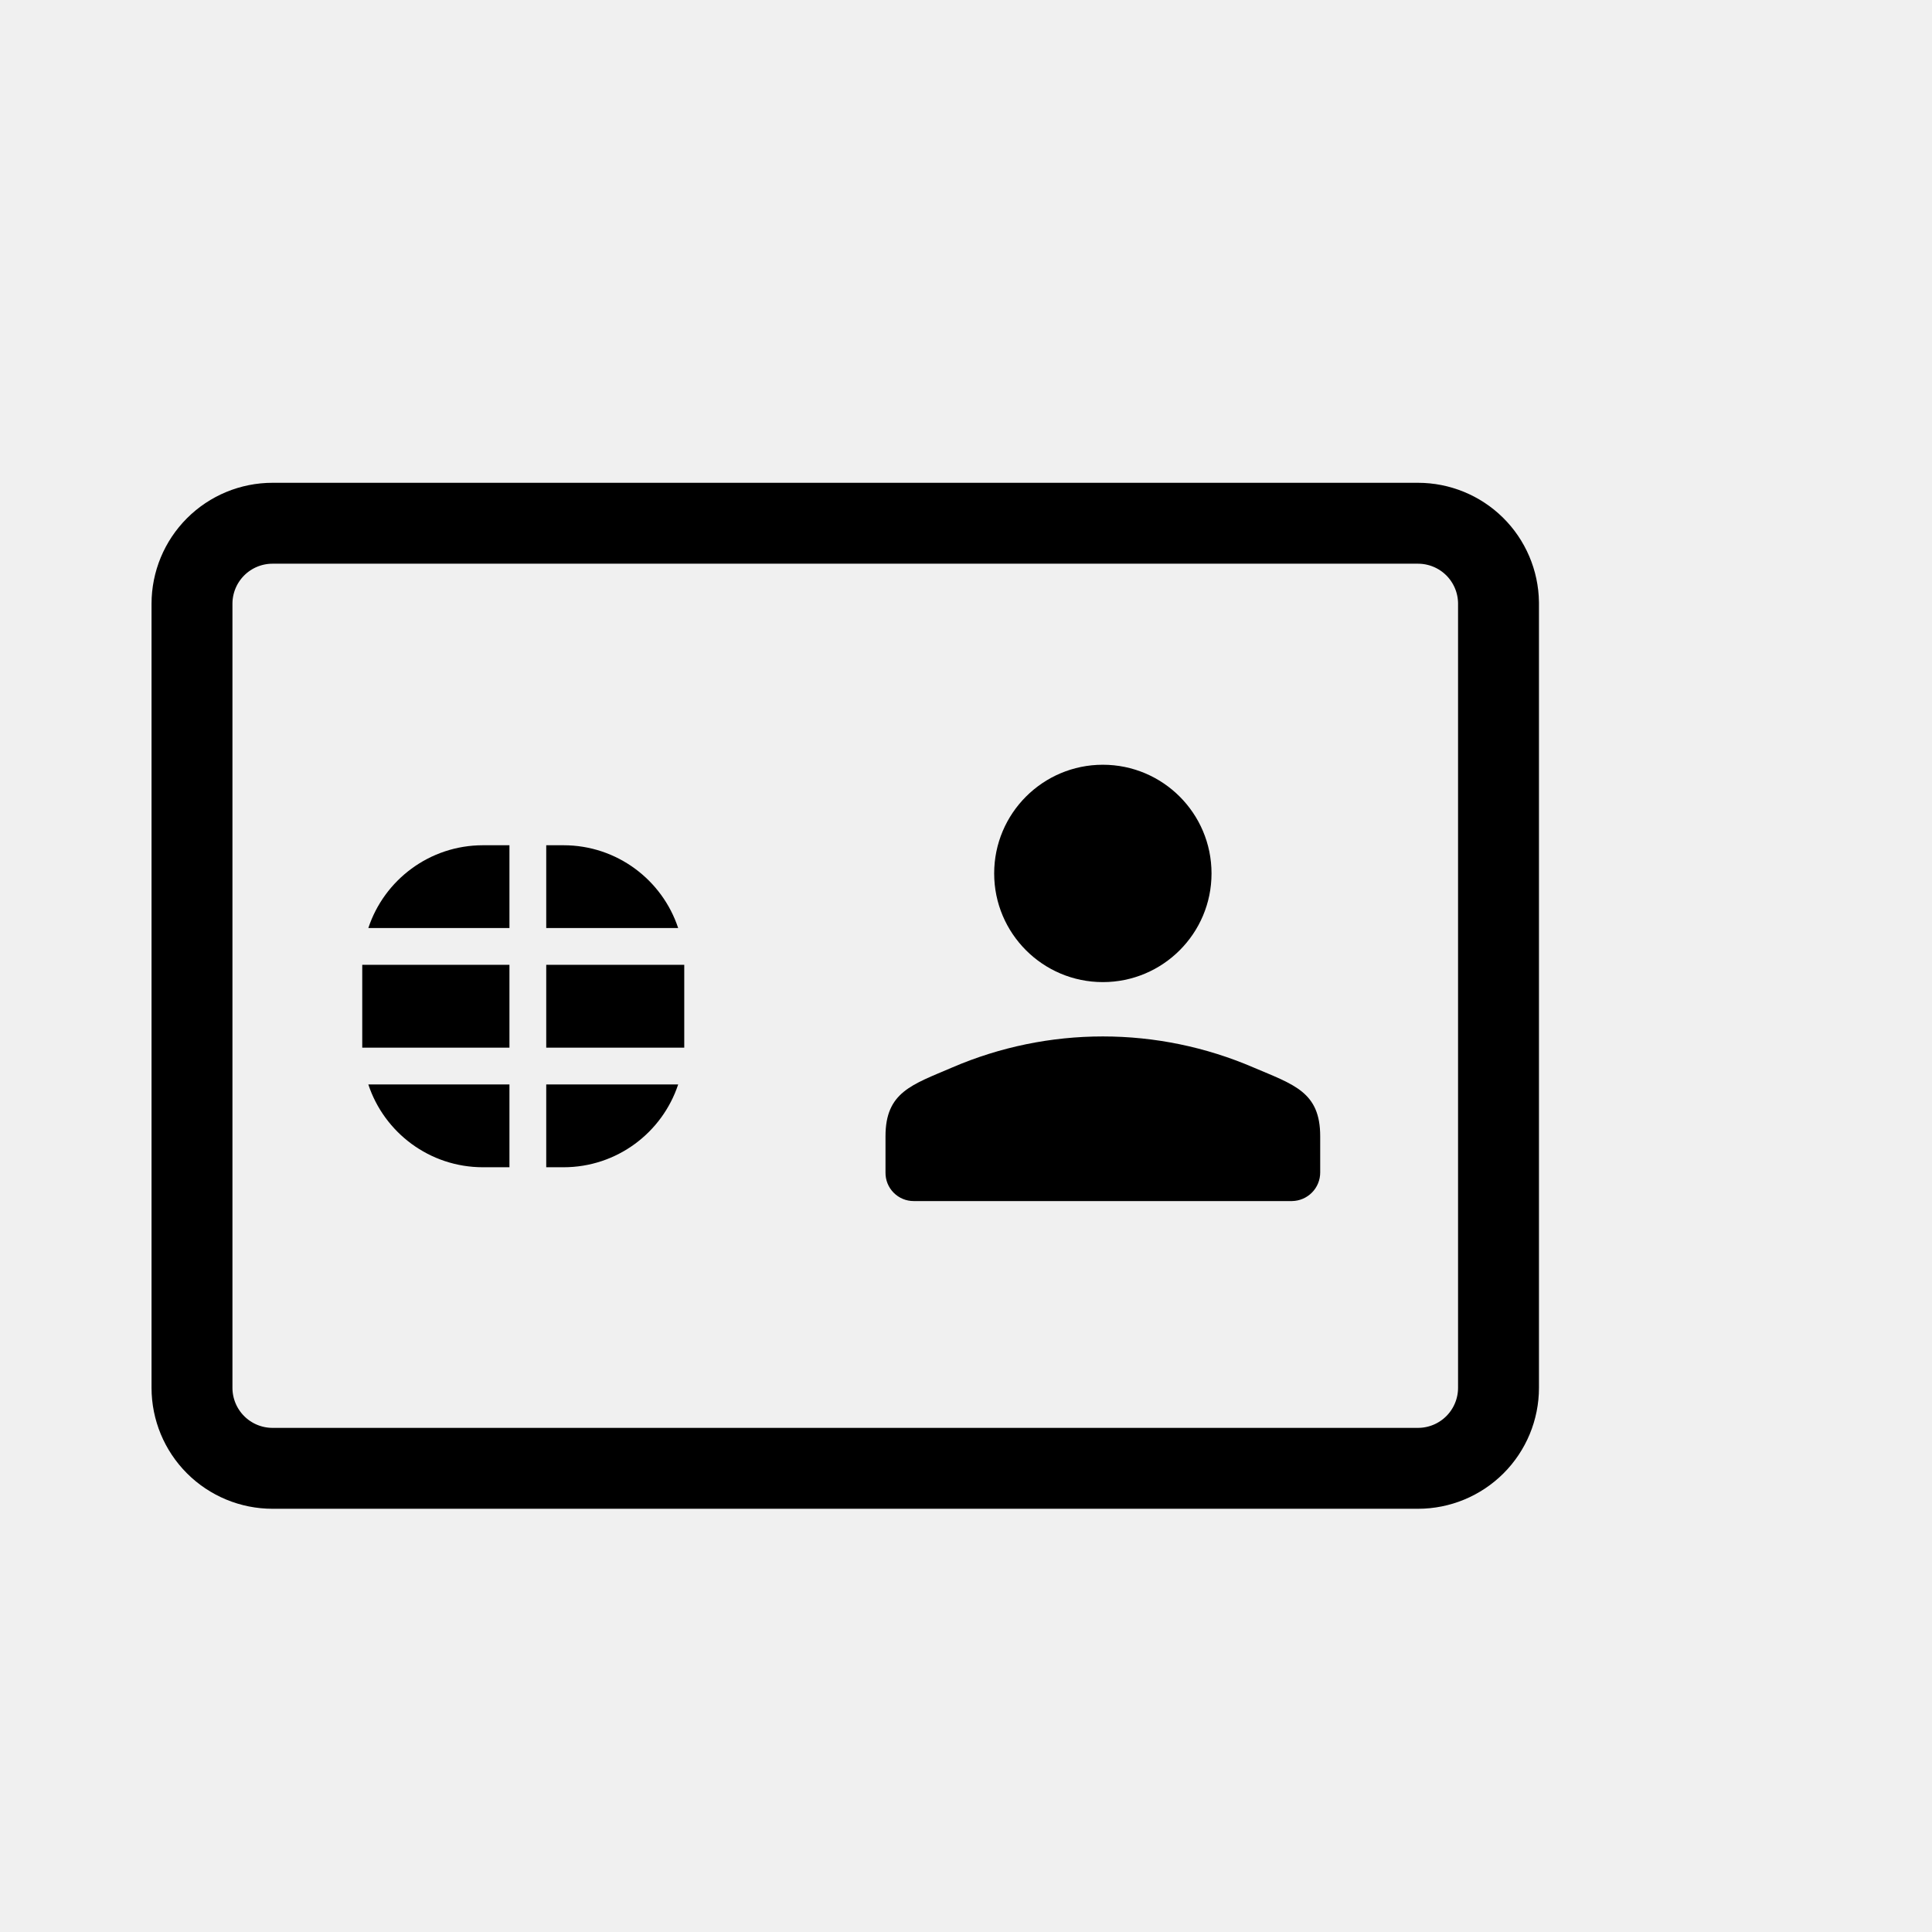
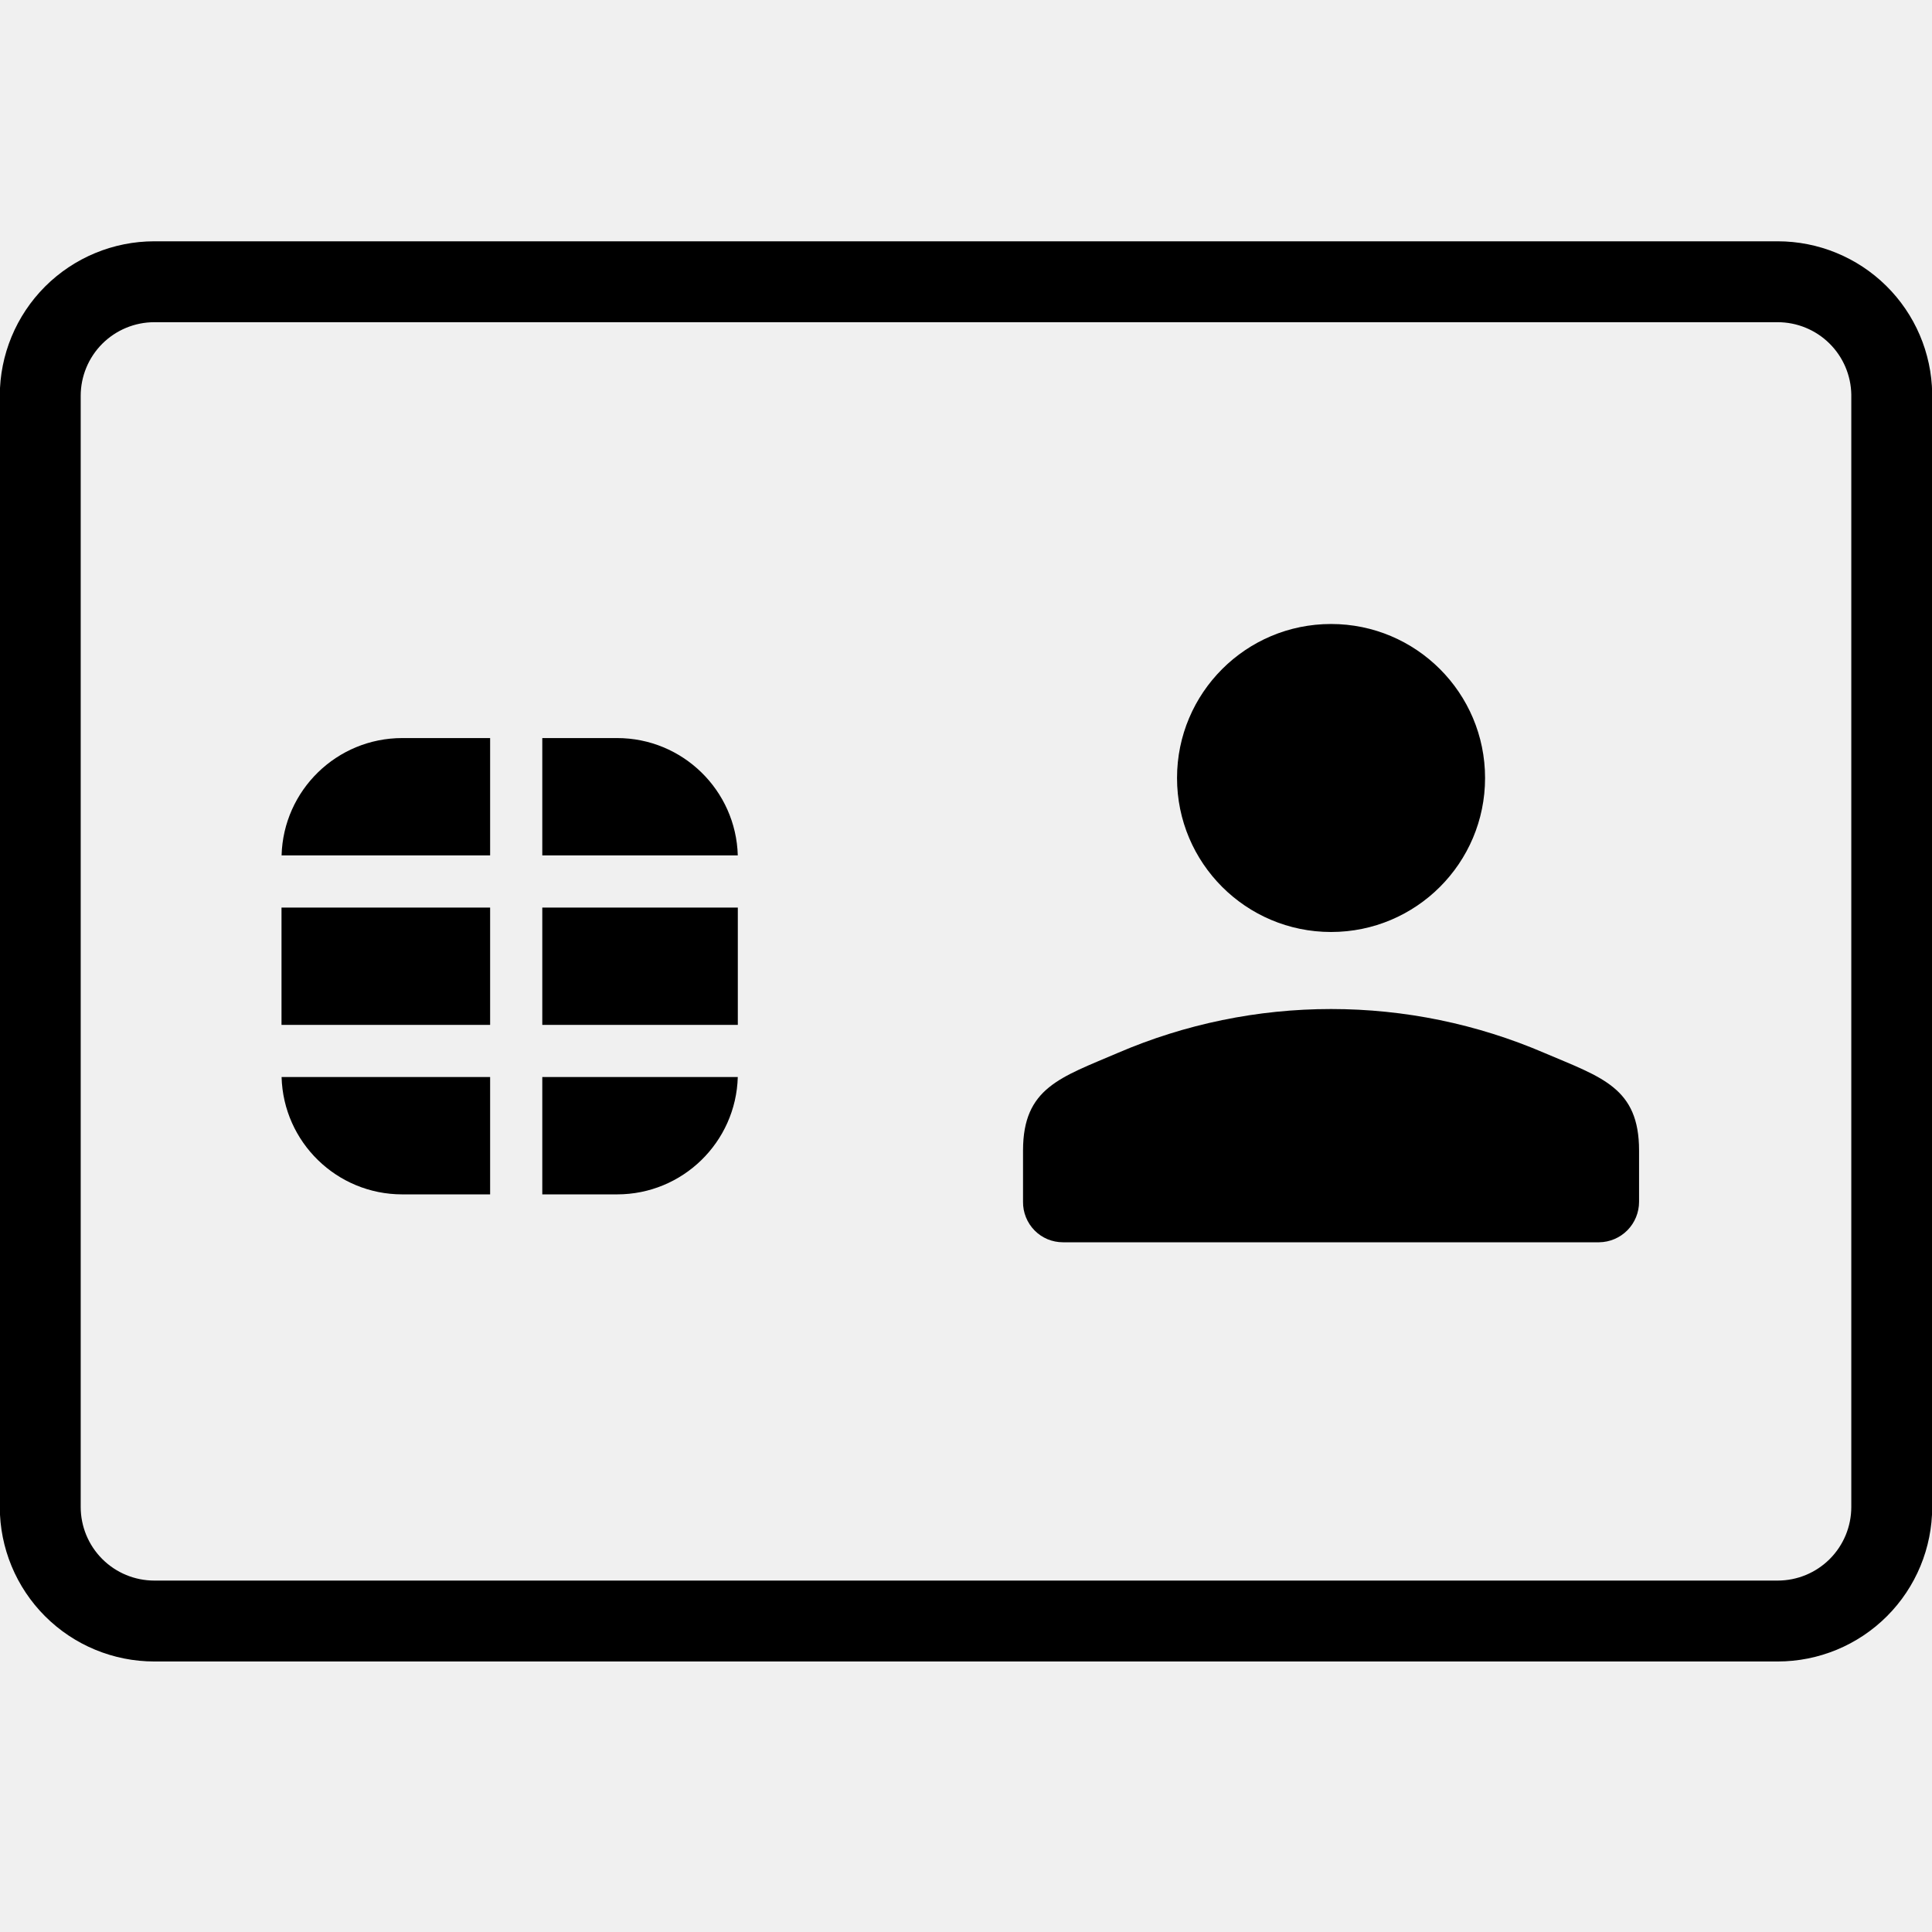
<svg xmlns="http://www.w3.org/2000/svg" width="48" height="48" viewBox="0 0 48 48" fill="none">
-   <path d="M27.4 24.4C28.891 24.4 30.1 23.191 30.1 21.7C30.1 20.209 28.891 19 27.4 19C25.909 19 24.7 20.209 24.7 21.7C24.7 23.191 25.909 24.4 27.4 24.4Z" fill="black" />
-   <path d="M31.14 26.52C29.959 26.012 28.686 25.75 27.4 25.75C26.114 25.75 24.841 26.012 23.66 26.52C22.66 26.95 22 27.13 22 28.23V29.13C21.999 29.223 22.016 29.315 22.05 29.401C22.085 29.487 22.136 29.565 22.201 29.631C22.267 29.698 22.344 29.75 22.43 29.786C22.515 29.822 22.607 29.84 22.7 29.84H32.1C32.287 29.837 32.465 29.761 32.596 29.628C32.727 29.496 32.8 29.317 32.8 29.13V28.23C32.8 27.13 32.15 26.95 31.14 26.52Z" fill="black" />
-   <path d="M26.45 13L35.23 13C35.755 13 36.26 13.207 36.634 13.575C37.008 13.944 37.222 14.445 37.23 14.97V34.48C37.23 35.01 37.019 35.519 36.644 35.894C36.269 36.269 35.76 36.48 35.23 36.48H6.77C6.24 36.48 5.731 36.269 5.356 35.894C4.981 35.519 4.77 35.01 4.77 34.48L4.77 15C4.77 14.47 4.981 13.961 5.356 13.586C5.731 13.211 6.24 13 6.77 13L26.45 13Z" stroke="black" stroke-width="2.01" stroke-miterlimit="10" />
-   <path fill-rule="evenodd" clip-rule="evenodd" d="M12.657 21H12C10.672 21 9.546 21.862 9.151 23.057H12.657V21ZM12.657 23.971H9L9 24V26L9 26.029H12.657V23.971ZM13.571 26.029V23.971H17L17 24V26L17 26.029H13.571ZM12.657 26.943H9.151C9.546 28.138 10.672 29 12 29H12.657L12.657 26.943ZM13.571 29L13.571 26.943H16.849C16.454 28.138 15.328 29 14 29H13.571ZM13.571 23.057V21H14C15.328 21 16.454 21.862 16.849 23.057H13.571Z" fill="black" />
+   <g clip-path="url(#clip0_1_54)">
+     <path d="M33.07 23.155C35.183 23.155 36.896 21.442 36.896 19.329C36.896 17.216 35.183 15.503 33.07 15.503C30.956 15.503 29.243 17.216 29.243 19.329C29.243 21.442 30.956 23.155 33.07 23.155Z" fill="black" />
+     <path d="M38.37 26.16C36.696 25.44 34.892 25.069 33.07 25.069C31.247 25.069 29.444 25.44 27.77 26.16C26.352 26.769 25.417 27.024 25.417 28.583V29.858C25.415 29.99 25.44 30.12 25.489 30.242C25.538 30.364 25.61 30.475 25.703 30.569C25.795 30.663 25.905 30.737 26.026 30.788C26.148 30.838 26.278 30.864 26.409 30.864L39.73 30.864C39.995 30.861 40.247 30.753 40.433 30.565C40.618 30.377 40.722 30.123 40.722 29.858V28.583C40.722 27.024 39.801 26.769 38.37 26.16Z" fill="black" />
+     <path d="M31.723 7L44.166 7C44.91 7 45.625 7.293 46.155 7.815C46.685 8.337 46.989 9.047 47 9.792L47 37.44C47 38.192 46.701 38.913 46.17 39.444C45.638 39.976 44.917 40.274 44.166 40.274L3.834 40.274C3.083 40.274 2.362 39.976 1.83 39.444C1.299 38.913 1 38.192 1 37.44L1 9.834C1 9.083 1.299 8.362 1.83 7.83C2.362 7.299 3.083 7 3.834 7L31.723 7Z" stroke="black" stroke-width="2.01" stroke-miterlimit="10" />
+     <path fill-rule="evenodd" clip-rule="evenodd" d="M12.177 18.337H9.994C8.366 18.337 7.04 19.635 6.996 21.252H12.177V18.337ZM12.177 22.548H6.994V25.463H12.177V22.548ZM13.473 25.463V22.548H18.331V25.463H13.473ZM12.177 26.759H6.996C7.04 28.377 8.366 29.674 9.994 29.674H12.177L12.177 26.759ZM13.473 29.674L13.473 26.759H18.33C18.285 28.377 16.96 29.674 15.331 29.674H13.473ZM13.473 21.252V18.337H15.331C16.96 18.337 18.285 19.635 18.33 21.252H13.473Z" fill="black" />
+   </g>
+   <defs>
+     <clipPath id="clip0_1_54">
+       <rect width="48" height="48" fill="white" />
+     </clipPath>
+   </defs>
</svg>
